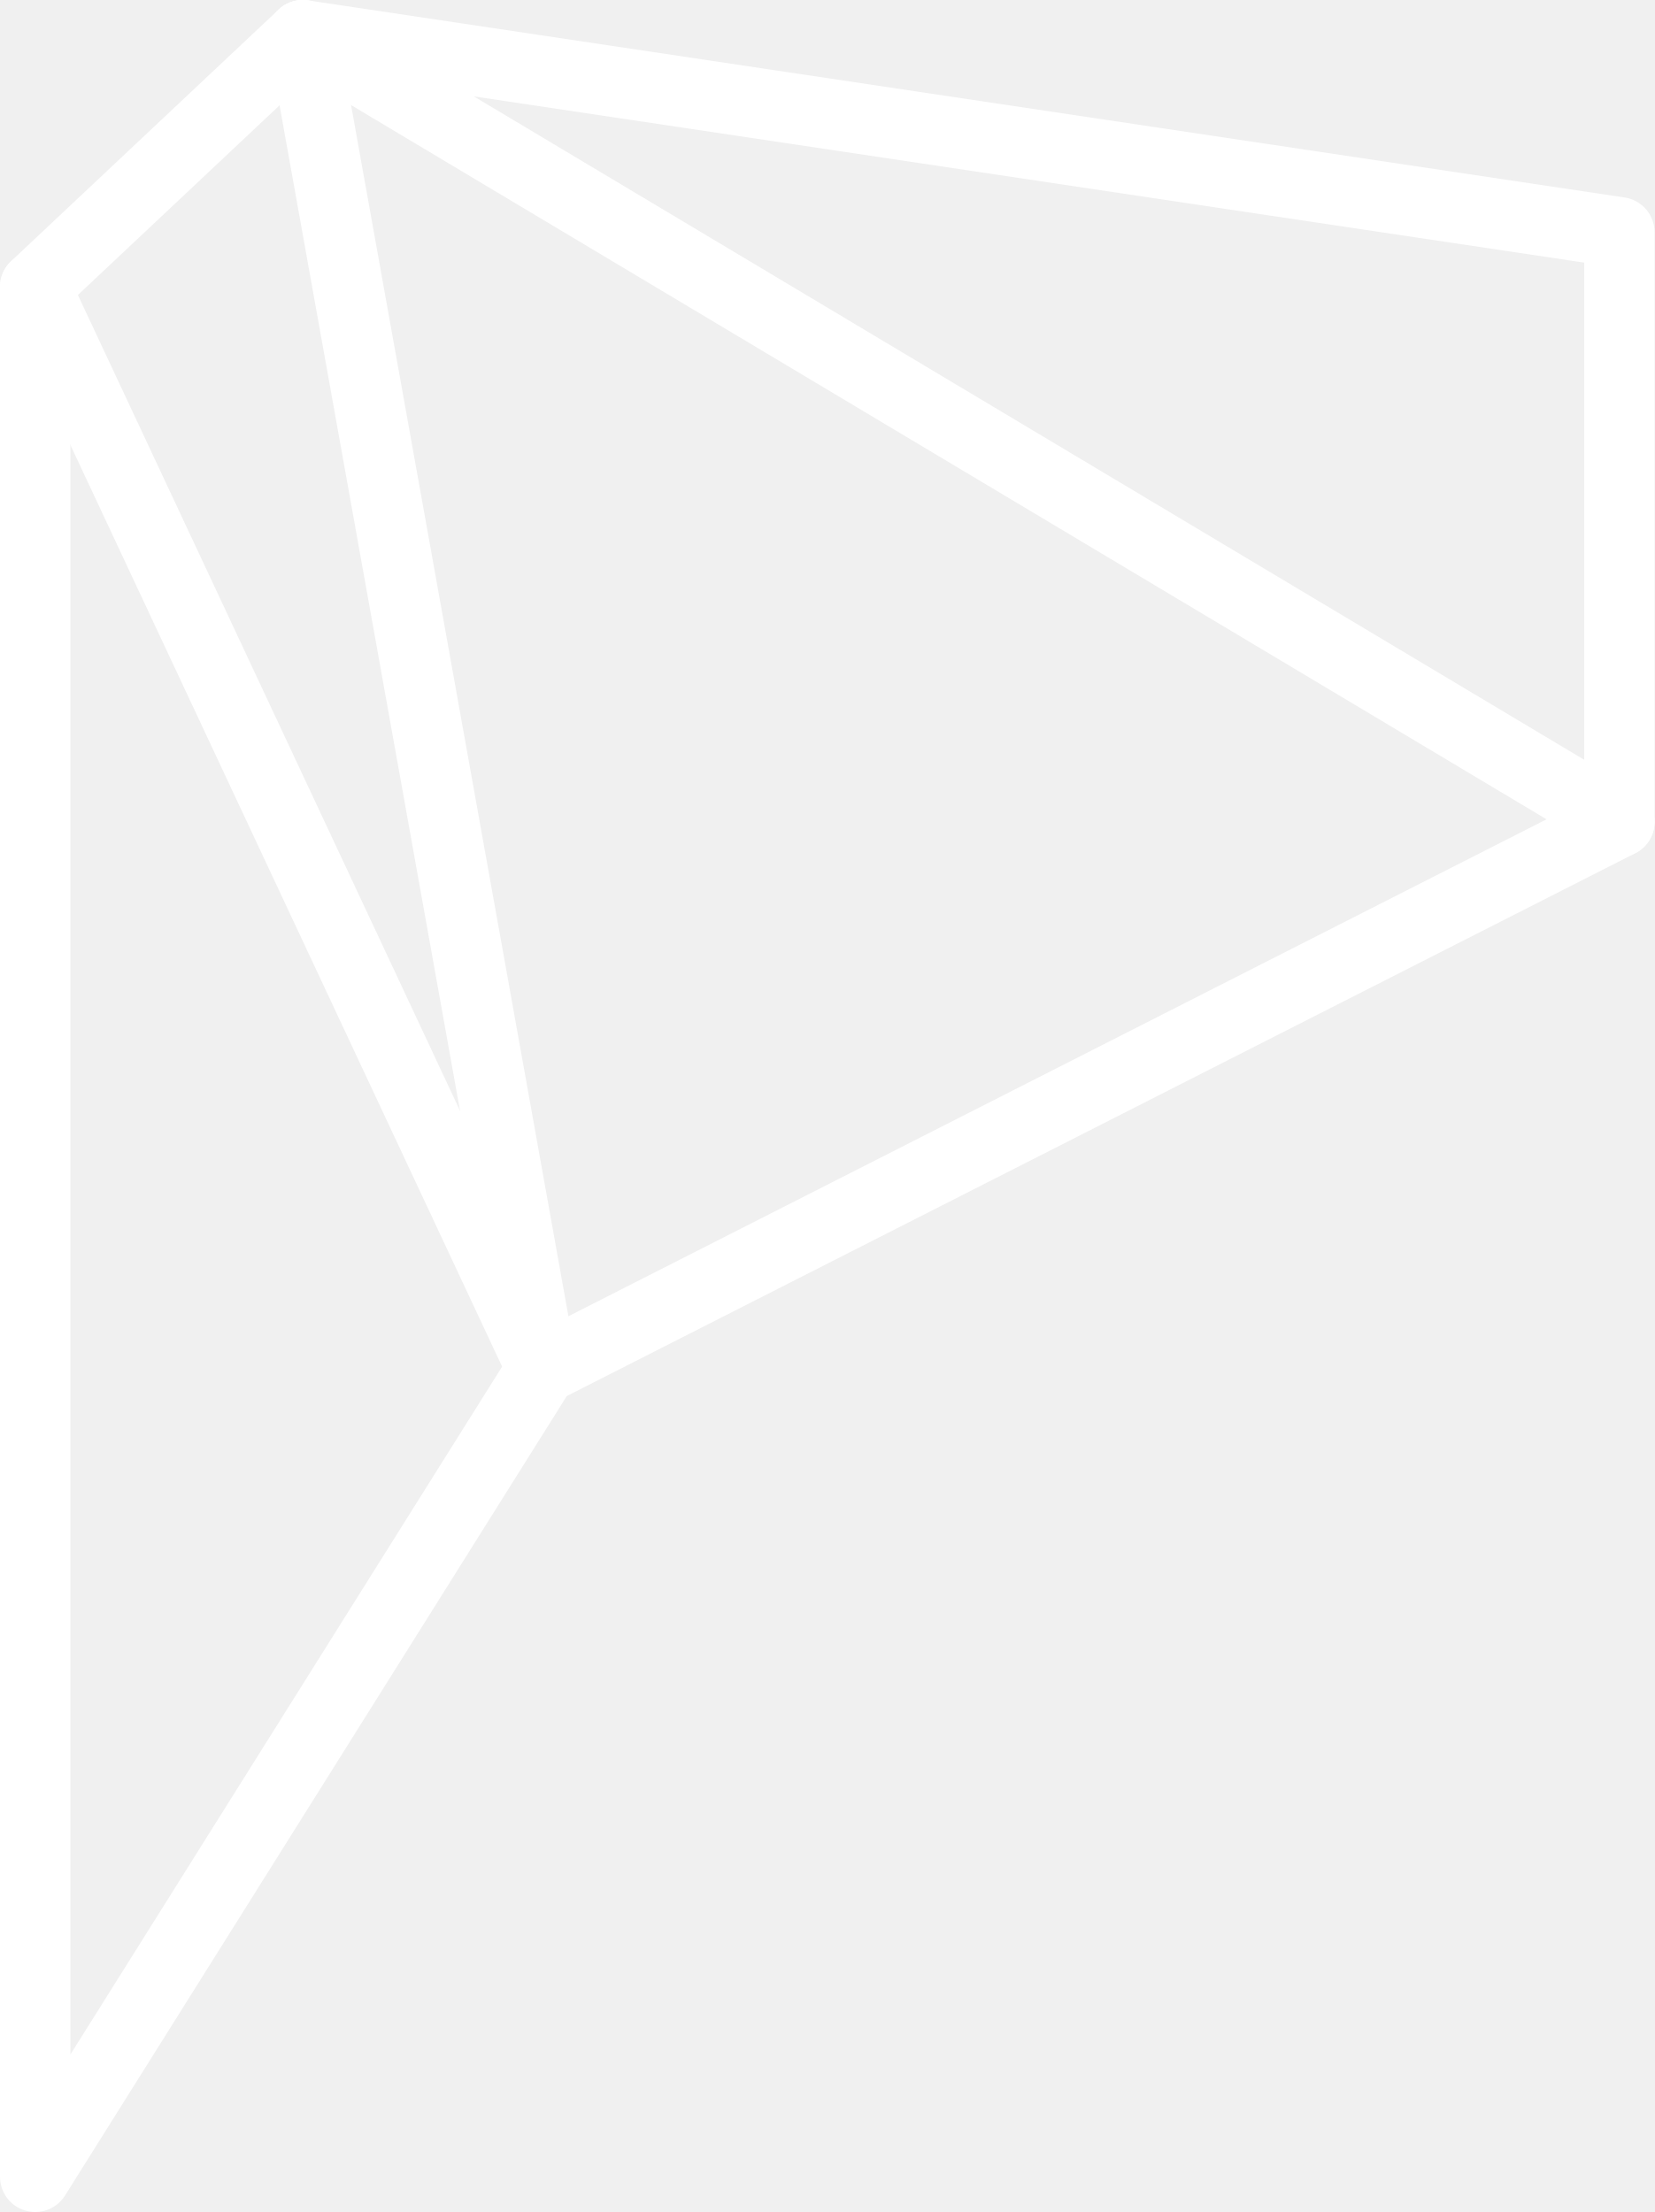
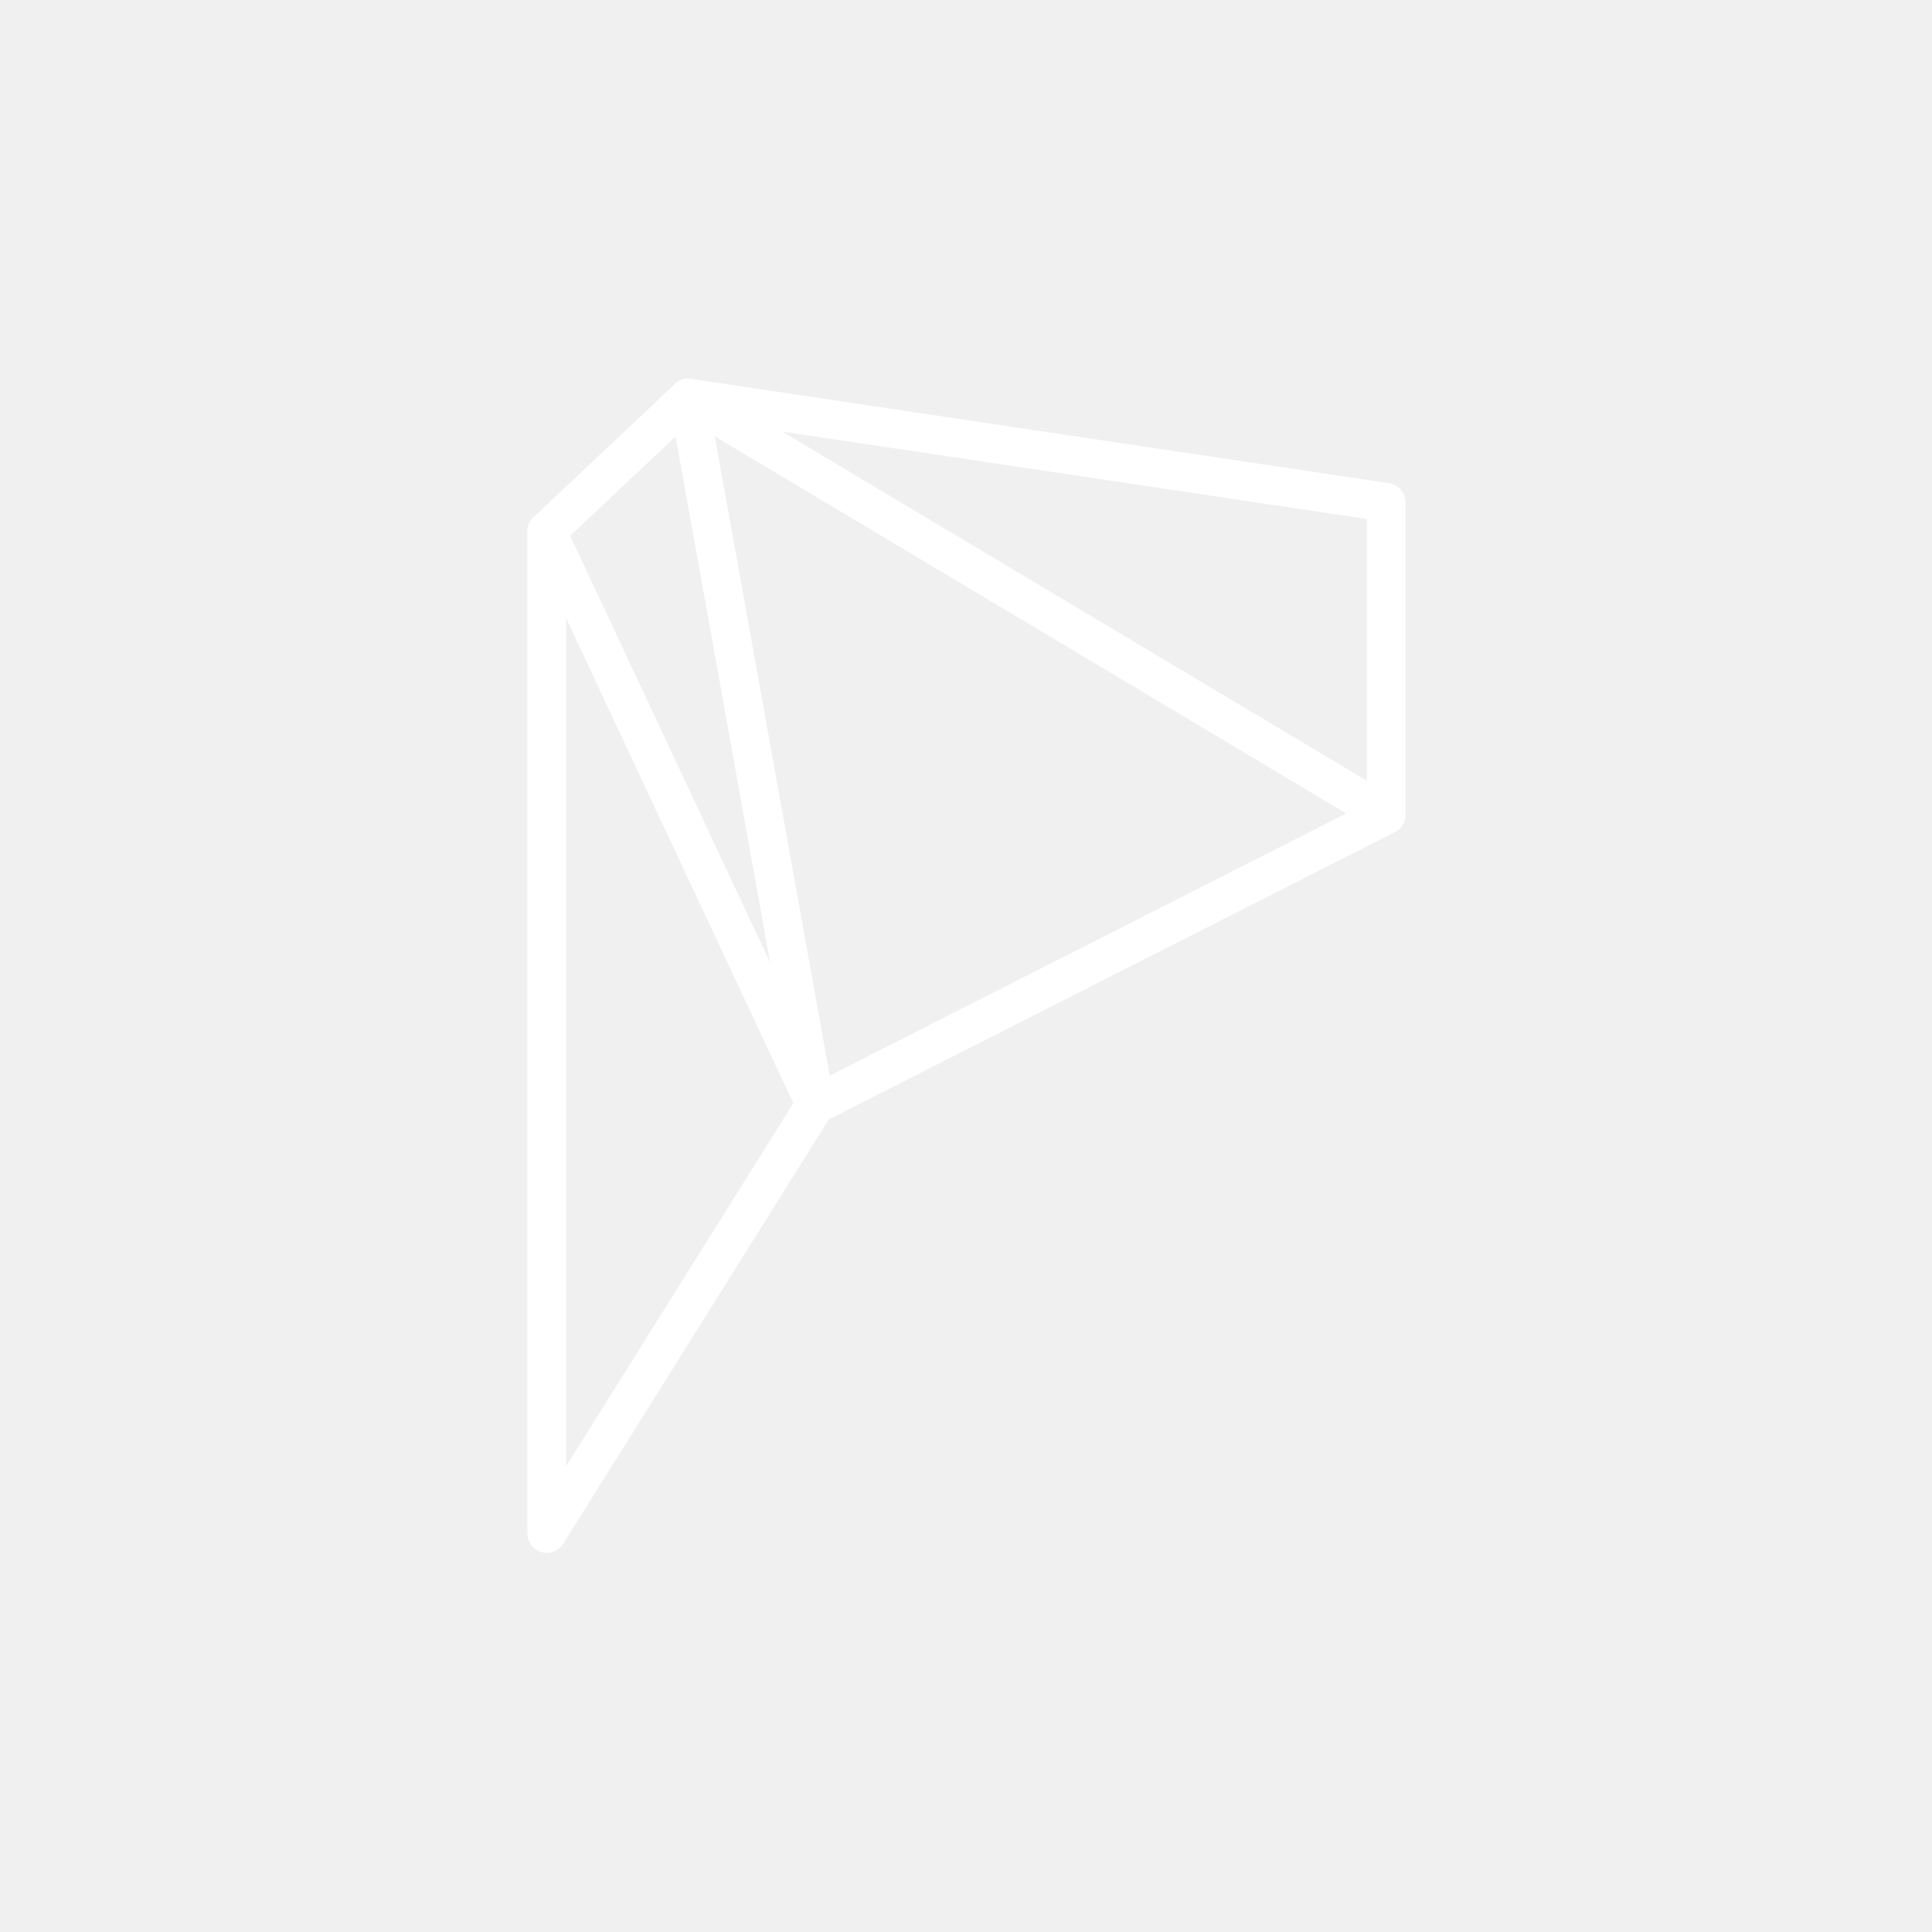
- <svg xmlns="http://www.w3.org/2000/svg" version="1.1" id="Warstwa_1" x="0px" y="0px" width="94px" height="125.7px" viewBox="0 0 94 125.7" style="enable-background:new 0 0 94 125.7;" xml:space="preserve">
+ <svg xmlns="http://www.w3.org/2000/svg" version="1.1" id="Warstwa_1" x="0px" y="0px" width="400px" height="400px" viewBox="0 0 400 400" style="enable-background:new 0 0 400 400;" xml:space="preserve">
  <style type="text/css">
- 	.st0{fill:none;stroke:#FFFFFF;stroke-width:4;stroke-linecap:round;stroke-linejoin:round;stroke-miterlimit:10;}
+ 	.st0{fill:none;stroke:#FFFFFF;stroke-width:8;stroke-linecap:round;stroke-linejoin:round;stroke-miterlimit:10;}
</style>
-   <polygon class="st0" points="2,16.3 2,123.7 30.8,77.8 92,46.7 92,13.2 17.2,2 " />
-   <line class="st0" x1="2" y1="16.3" x2="30.8" y2="77.8" />
-   <line class="st0" x1="17.2" y1="2" x2="30.8" y2="77.8" />
-   <line class="st0" x1="17.2" y1="2" x2="92" y2="46.7" />
+   <polygon class="st0" points="113.2,110 113.2,317.5 168.8,228.7 287,168.7 287,104 142.5,82.4 " />
+   <line class="st0" x1="113.2" y1="110" x2="168.8" y2="228.7" />
+   <line class="st0" x1="142.5" y1="82.4" x2="168.8" y2="228.7" />
+   <line class="st0" x1="142.5" y1="82.4" x2="287" y2="168.7" />
</svg>
